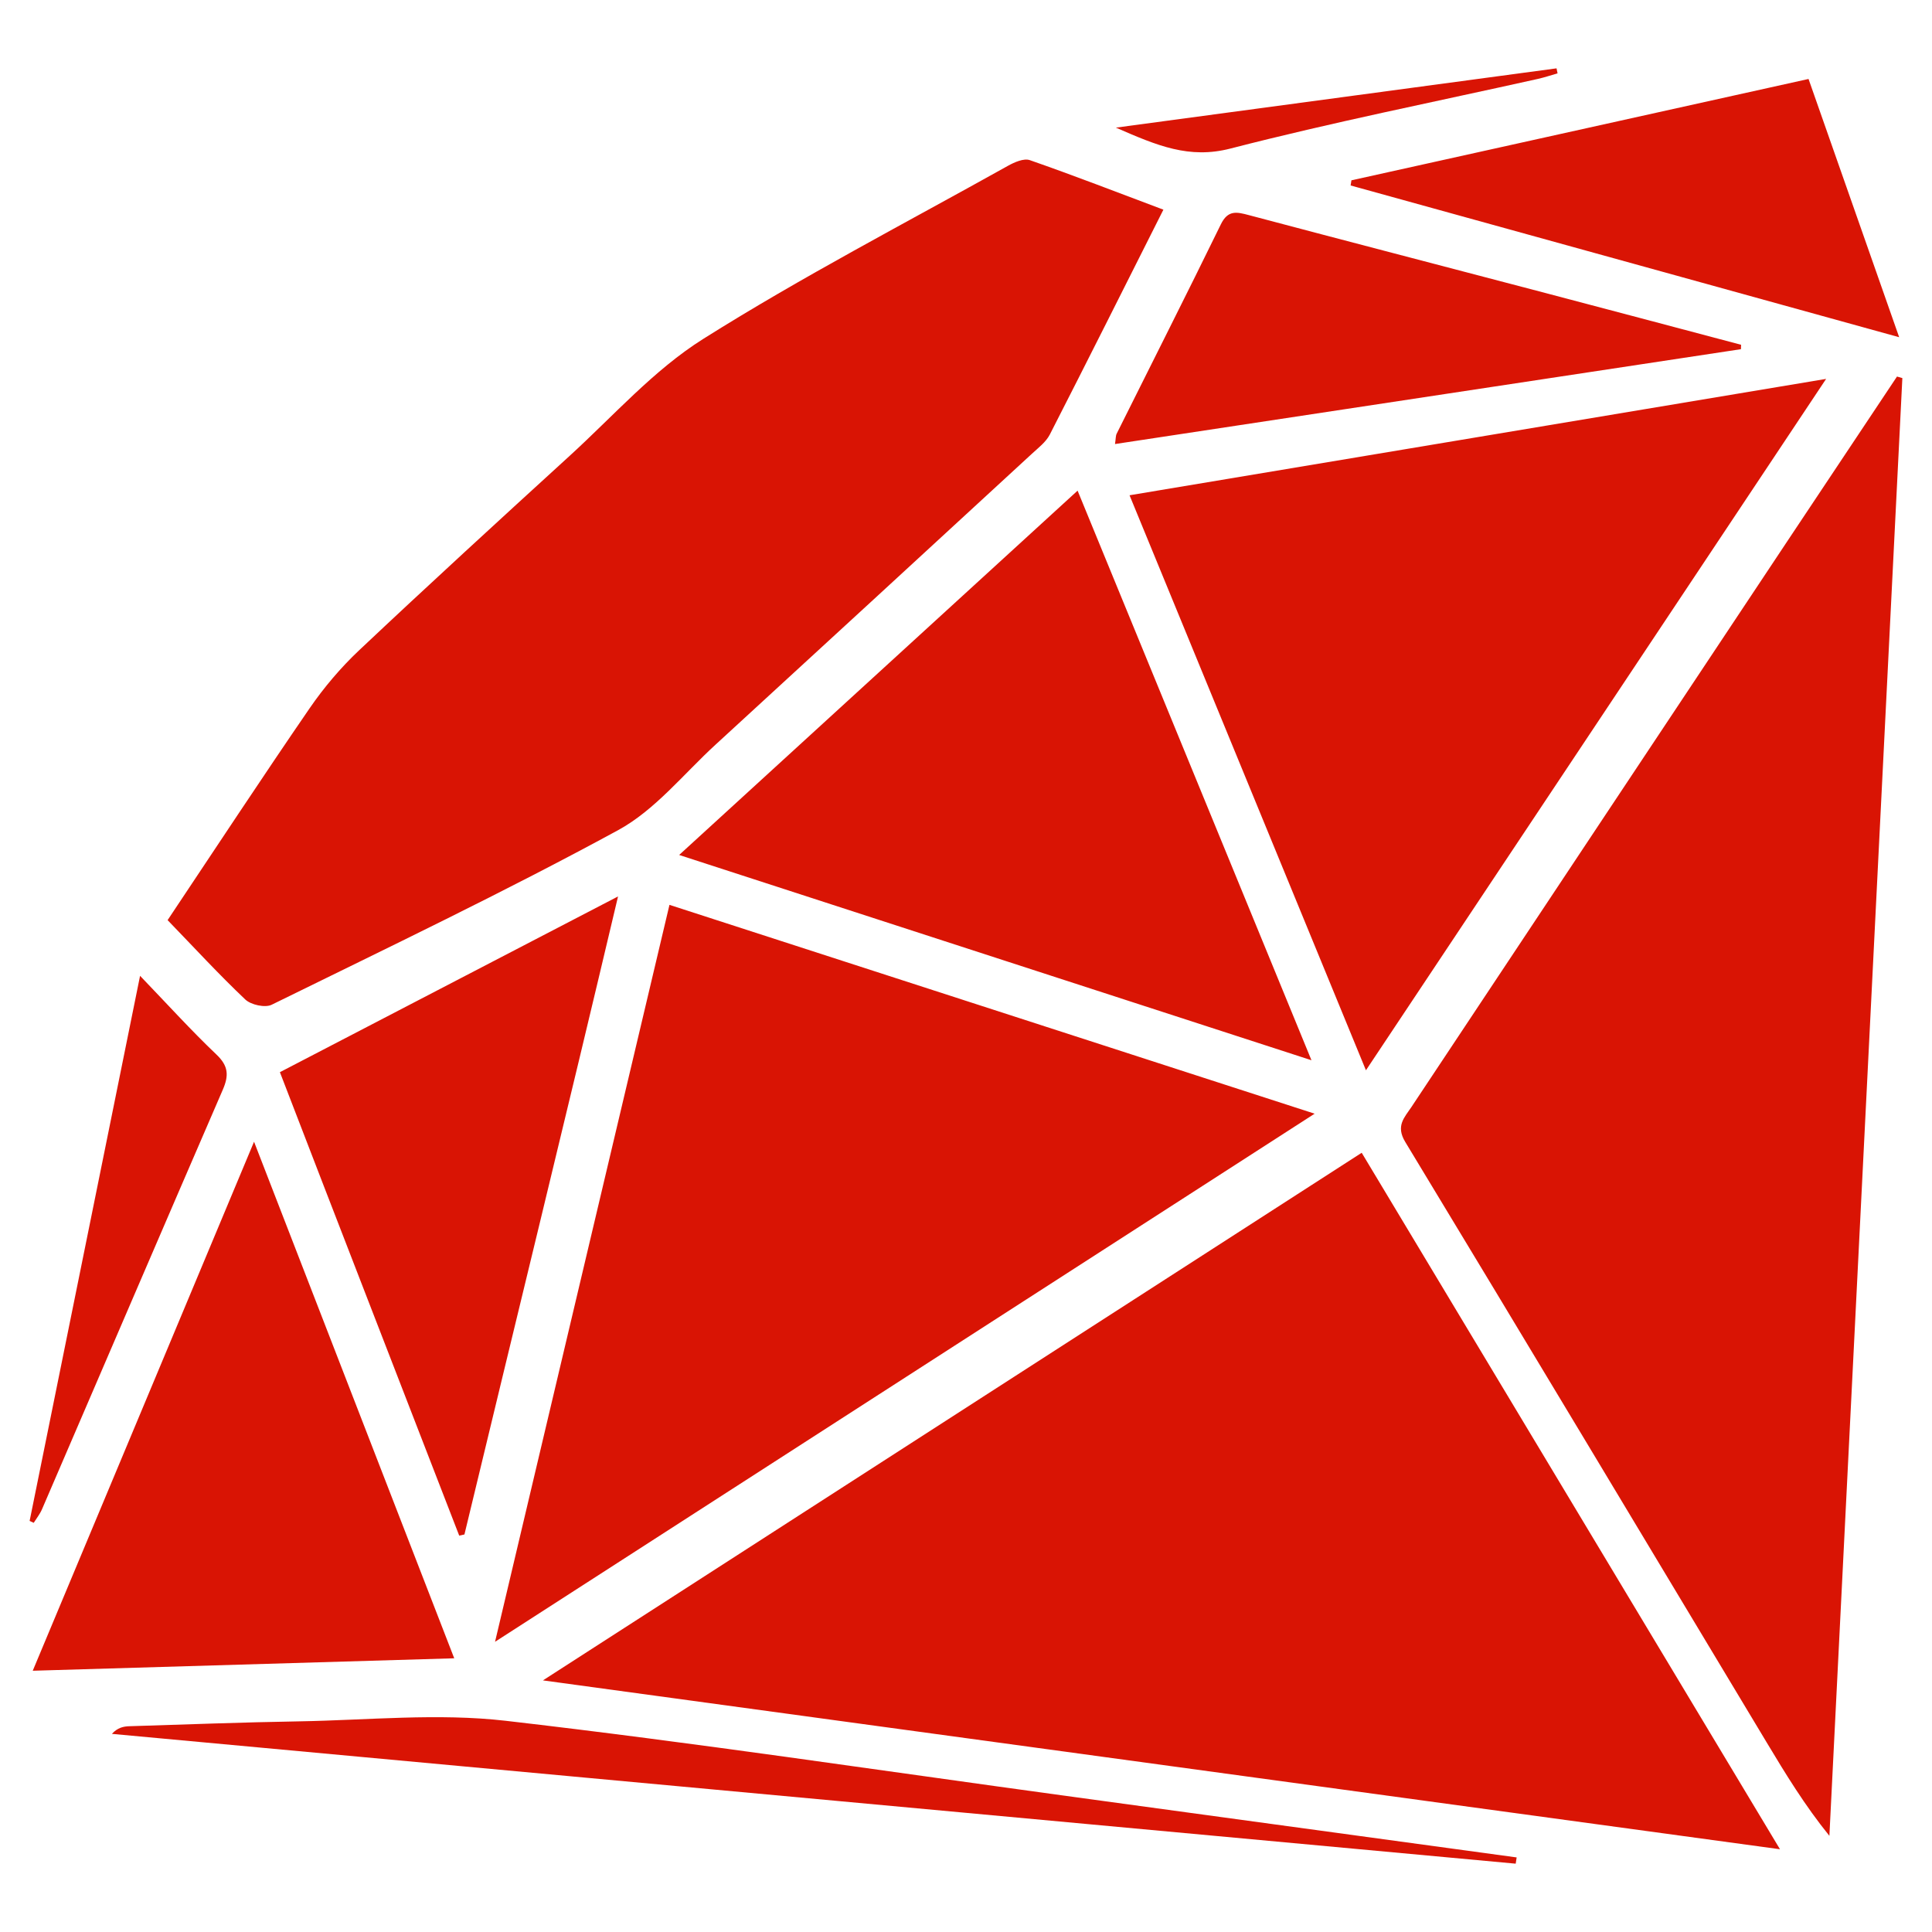
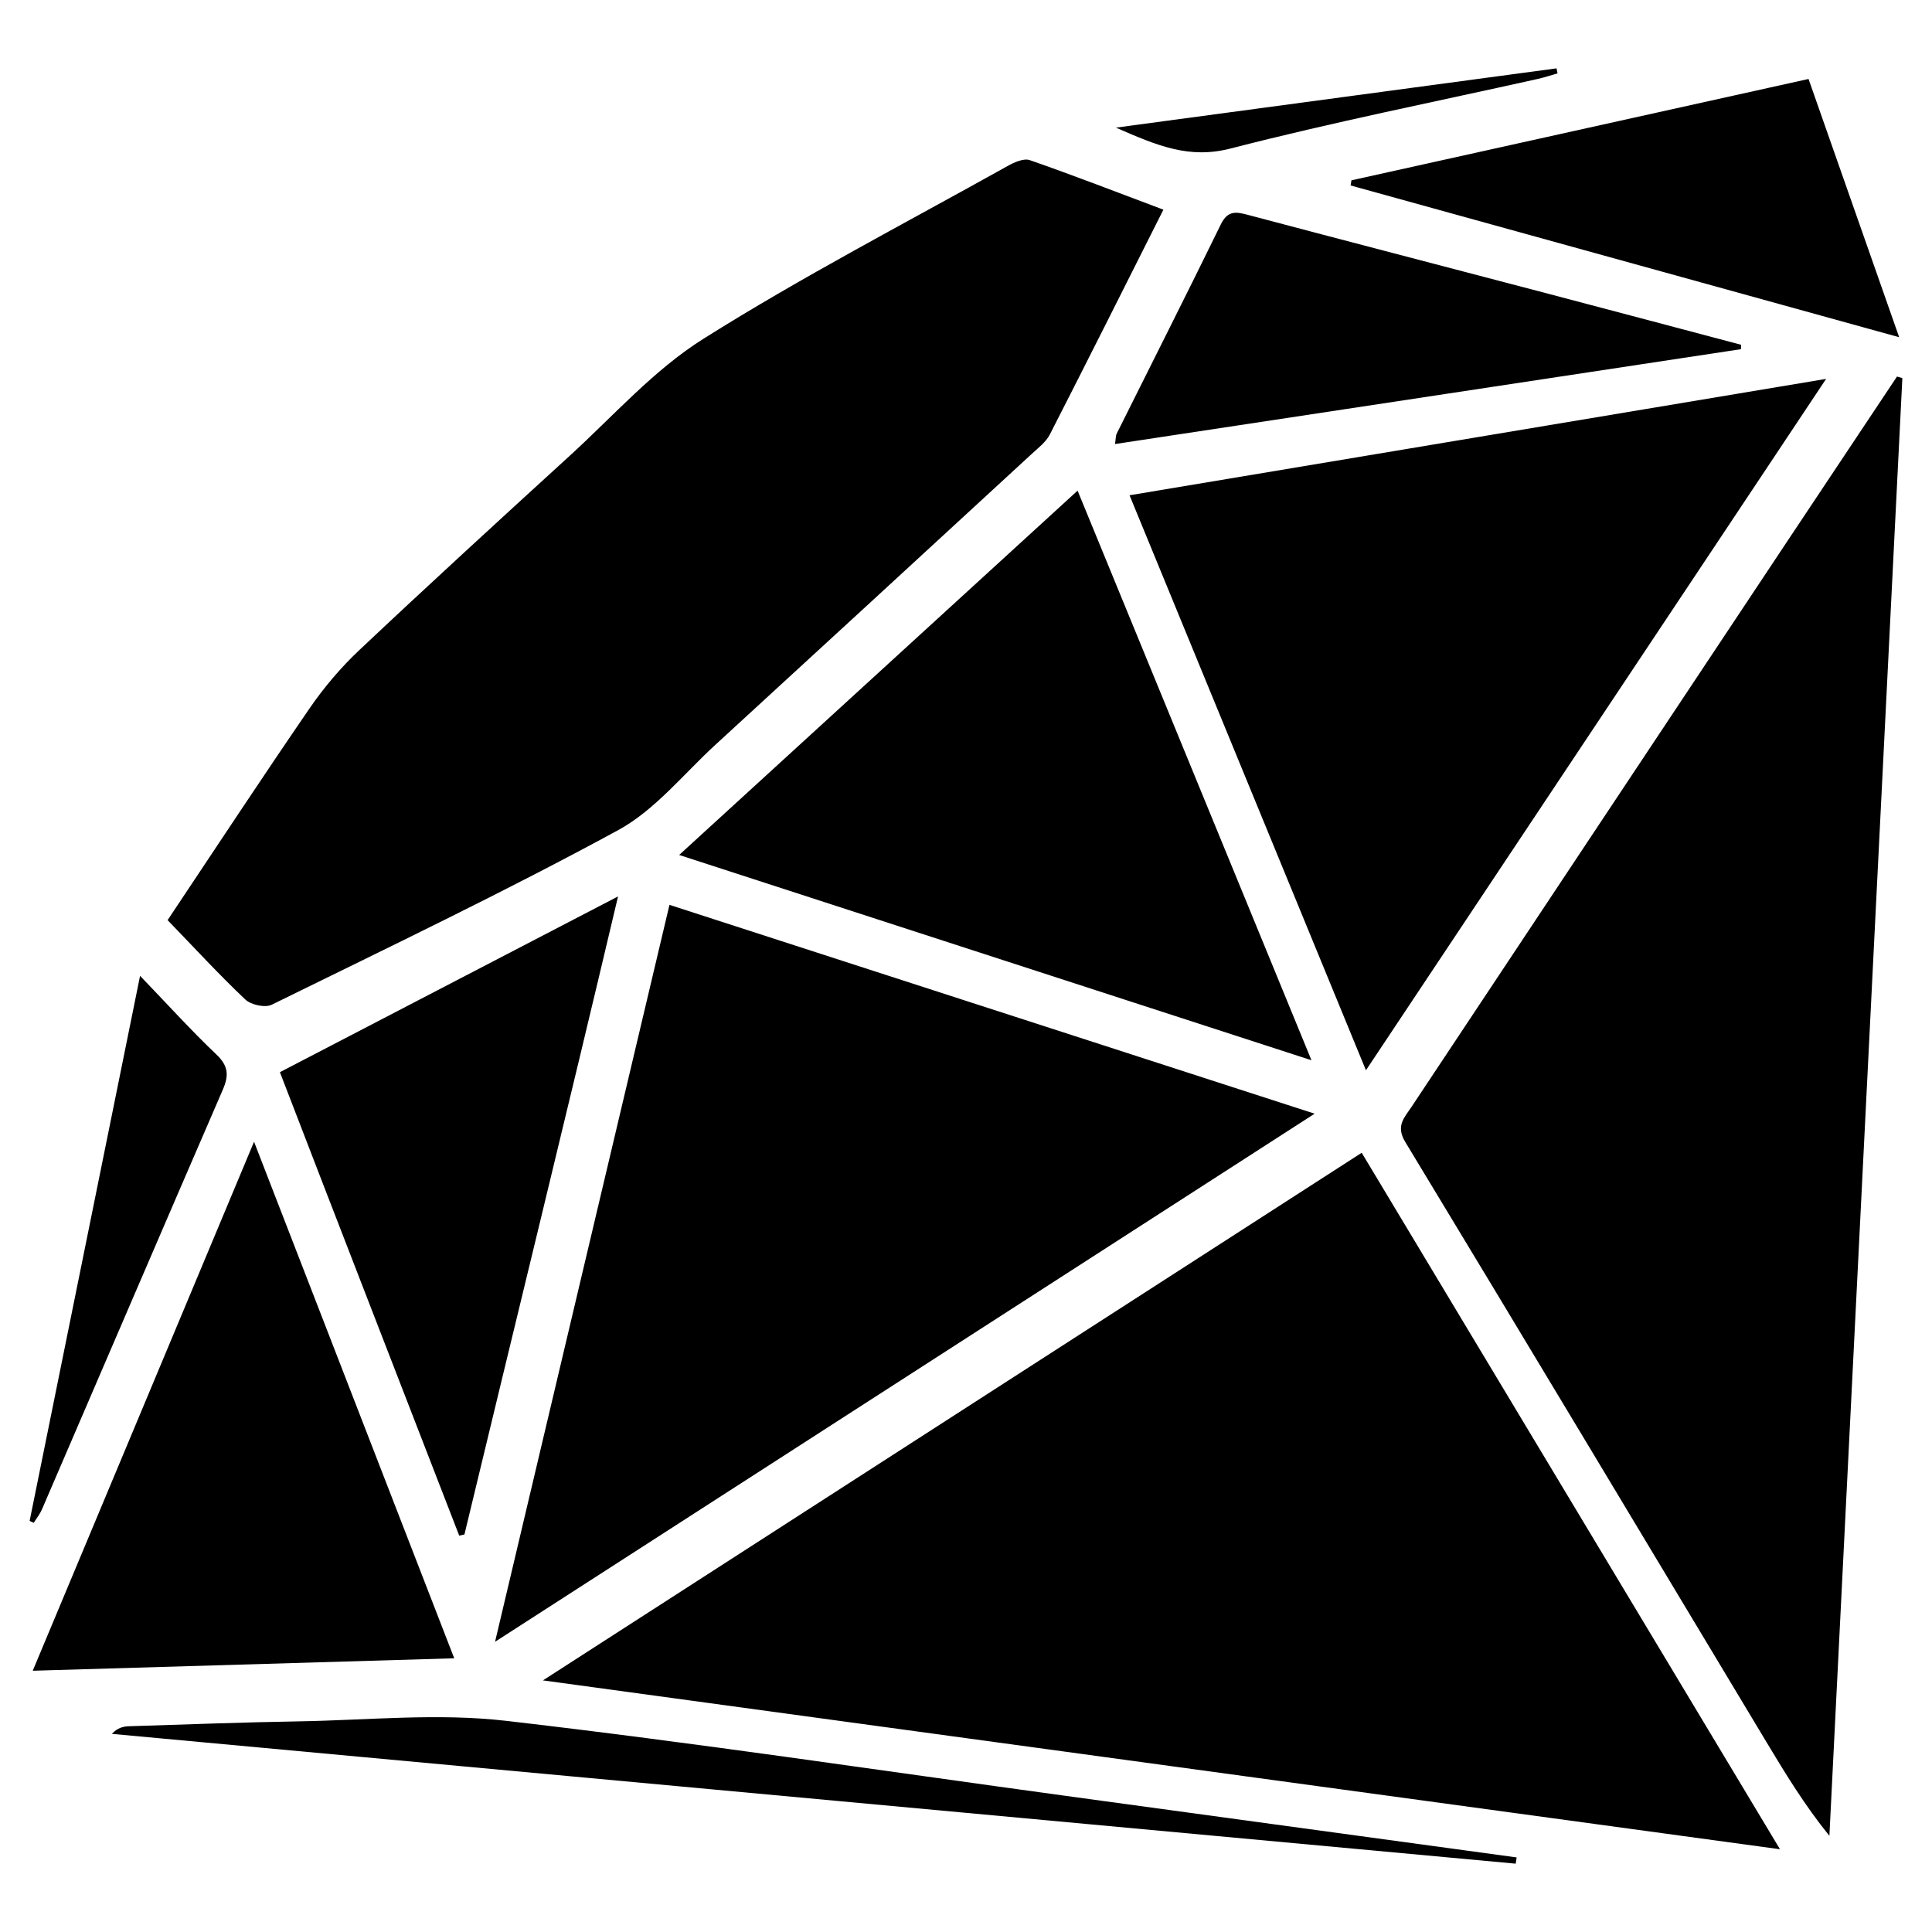
<svg viewBox="0 0 128 128">
-   <path fill-rule="evenodd" clip-rule="evenodd" fill="#D91404" d="M35.971 111.33c27.466 3.75 54.444 7.433 81.958 11.188-9.374-15.606-18.507-30.813-27.713-46.144l-54.245 34.956zM125.681 24.947c-2.421 3.636-4.847 7.269-7.265 10.907-8.304 12.493-16.607 24.986-24.903 37.485-.462.696-1.061 1.248-.41 2.321 8.016 13.237 15.969 26.513 23.942 39.777 1.258 2.095 2.53 4.182 4.157 6.192 1.612-32.193 3.223-64.387 4.834-96.58l-.355-.102zM16.252 66.22c.375.355 1.311.562 1.747.347 7.689-3.779 15.427-7.474 22.948-11.564 2.453-1.333 4.339-3.723 6.452-5.661 6.997-6.417 13.983-12.847 20.966-19.278.427-.395.933-.777 1.188-1.275 2.508-4.902 4.973-9.829 7.525-14.898-3.043-1.144-5.928-2.263-8.849-3.281-.396-.138-1.02.136-1.449.375-6.761 3.777-13.649 7.353-20.195 11.472-3.275 2.061-5.943 5.098-8.843 7.743-4.674 4.266-9.342 8.542-13.948 12.882-1.222 1.152-2.336 2.468-3.288 3.854-3.15 4.587-6.206 9.24-9.402 14.025 1.786 1.847 3.41 3.613 5.148 5.259zM44.354 59.949c-3.825 16.159-7.627 32.227-11.556 48.823 18.423-11.871 36.421-23.468 54.3-34.987-14.228-4.605-28.41-9.196-42.744-13.836zM120.985 25.103c-15.566 2.601-30.76 5.139-46.15 7.71 5.242 12.751 10.379 25.246 15.662 38.096 10.221-15.359 20.24-30.41 30.488-45.806zM44.996 56.644c14.017 4.55 27.755 9.01 41.892 13.6-5.25-12.79-10.32-25.133-15.495-37.737-8.815 8.059-17.498 15.999-26.397 24.137zM16.831 75.643c-4.971 11.883-9.773 23.362-14.662 35.048 9.396-.278 18.504-.547 27.925-.825-4.423-11.412-8.759-22.6-13.263-34.223zM30.424 101.739l.346-.076c3.353-13.941 6.754-27.786 10.177-42.272-7.636 3.969-14.92 7.754-22.403 11.644 3.819 9.926 7.891 20.397 11.88 30.704zM115.351 22.842c-4.459-1.181-8.918-2.366-13.379-3.539-6.412-1.686-12.829-3.351-19.237-5.052-.801-.213-1.38-.352-1.851.613-2.265 4.64-4.6 9.245-6.901 13.868-.071.143-.056.328-.111.687 13.886-2.104 27.679-4.195 41.47-6.285l.009-.292zM89.482 12.288l36.343 10.054c-2.084-5.939-4.017-11.446-6.005-17.11l-30.285 6.715-.053.341zM33.505 114.007c-4.501-.519-9.122-.042-13.687.037-3.75.063-7.5.206-11.25.323-.386.012-.771.09-1.156.506 31.003 2.866 62.005 5.732 93.007 8.6l.063-.414c-9.938-1.357-19.877-2.714-29.815-4.07-12.384-1.691-24.747-3.551-37.162-4.982zM2.782 99.994c3.995-9.27 7.973-18.546 11.984-27.809.401-.929.37-1.56-.415-2.308-1.678-1.597-3.237-3.318-5.071-5.226-2.479 12.24-4.897 24.177-7.317 36.113l.271.127c.185-.297.411-.578.548-.897zM81.522 9.841c6.737-1.738 13.572-3.097 20.367-4.613.44-.099.87-.244 1.303-.368l-.067-.332c-9.571 1.287-19.141 2.575-29.194 3.928 2.741 1.197 4.853 2.091 7.591 1.385z" />
+   <path clip-rule="evenodd" d="M35.971 111.33c27.466 3.75 54.444 7.433 81.958 11.188-9.374-15.606-18.507-30.813-27.713-46.144l-54.245 34.956zM125.681 24.947c-2.421 3.636-4.847 7.269-7.265 10.907-8.304 12.493-16.607 24.986-24.903 37.485-.462.696-1.061 1.248-.41 2.321 8.016 13.237 15.969 26.513 23.942 39.777 1.258 2.095 2.53 4.182 4.157 6.192 1.612-32.193 3.223-64.387 4.834-96.58l-.355-.102zM16.252 66.22c.375.355 1.311.562 1.747.347 7.689-3.779 15.427-7.474 22.948-11.564 2.453-1.333 4.339-3.723 6.452-5.661 6.997-6.417 13.983-12.847 20.966-19.278.427-.395.933-.777 1.188-1.275 2.508-4.902 4.973-9.829 7.525-14.898-3.043-1.144-5.928-2.263-8.849-3.281-.396-.138-1.02.136-1.449.375-6.761 3.777-13.649 7.353-20.195 11.472-3.275 2.061-5.943 5.098-8.843 7.743-4.674 4.266-9.342 8.542-13.948 12.882-1.222 1.152-2.336 2.468-3.288 3.854-3.15 4.587-6.206 9.24-9.402 14.025 1.786 1.847 3.41 3.613 5.148 5.259zM44.354 59.949c-3.825 16.159-7.627 32.227-11.556 48.823 18.423-11.871 36.421-23.468 54.3-34.987-14.228-4.605-28.41-9.196-42.744-13.836zM120.985 25.103c-15.566 2.601-30.76 5.139-46.15 7.71 5.242 12.751 10.379 25.246 15.662 38.096 10.221-15.359 20.24-30.41 30.488-45.806zM44.996 56.644c14.017 4.55 27.755 9.01 41.892 13.6-5.25-12.79-10.32-25.133-15.495-37.737-8.815 8.059-17.498 15.999-26.397 24.137zM16.831 75.643c-4.971 11.883-9.773 23.362-14.662 35.048 9.396-.278 18.504-.547 27.925-.825-4.423-11.412-8.759-22.6-13.263-34.223zM30.424 101.739l.346-.076c3.353-13.941 6.754-27.786 10.177-42.272-7.636 3.969-14.92 7.754-22.403 11.644 3.819 9.926 7.891 20.397 11.88 30.704zM115.351 22.842c-4.459-1.181-8.918-2.366-13.379-3.539-6.412-1.686-12.829-3.351-19.237-5.052-.801-.213-1.38-.352-1.851.613-2.265 4.64-4.6 9.245-6.901 13.868-.071.143-.056.328-.111.687 13.886-2.104 27.679-4.195 41.47-6.285l.009-.292zM89.482 12.288l36.343 10.054c-2.084-5.939-4.017-11.446-6.005-17.11l-30.285 6.715-.053.341zM33.505 114.007c-4.501-.519-9.122-.042-13.687.037-3.75.063-7.5.206-11.25.323-.386.012-.771.09-1.156.506 31.003 2.866 62.005 5.732 93.007 8.6l.063-.414c-9.938-1.357-19.877-2.714-29.815-4.07-12.384-1.691-24.747-3.551-37.162-4.982zM2.782 99.994c3.995-9.27 7.973-18.546 11.984-27.809.401-.929.37-1.56-.415-2.308-1.678-1.597-3.237-3.318-5.071-5.226-2.479 12.24-4.897 24.177-7.317 36.113l.271.127c.185-.297.411-.578.548-.897zM81.522 9.841c6.737-1.738 13.572-3.097 20.367-4.613.44-.099.87-.244 1.303-.368l-.067-.332c-9.571 1.287-19.141 2.575-29.194 3.928 2.741 1.197 4.853 2.091 7.591 1.385z" />
</svg>
